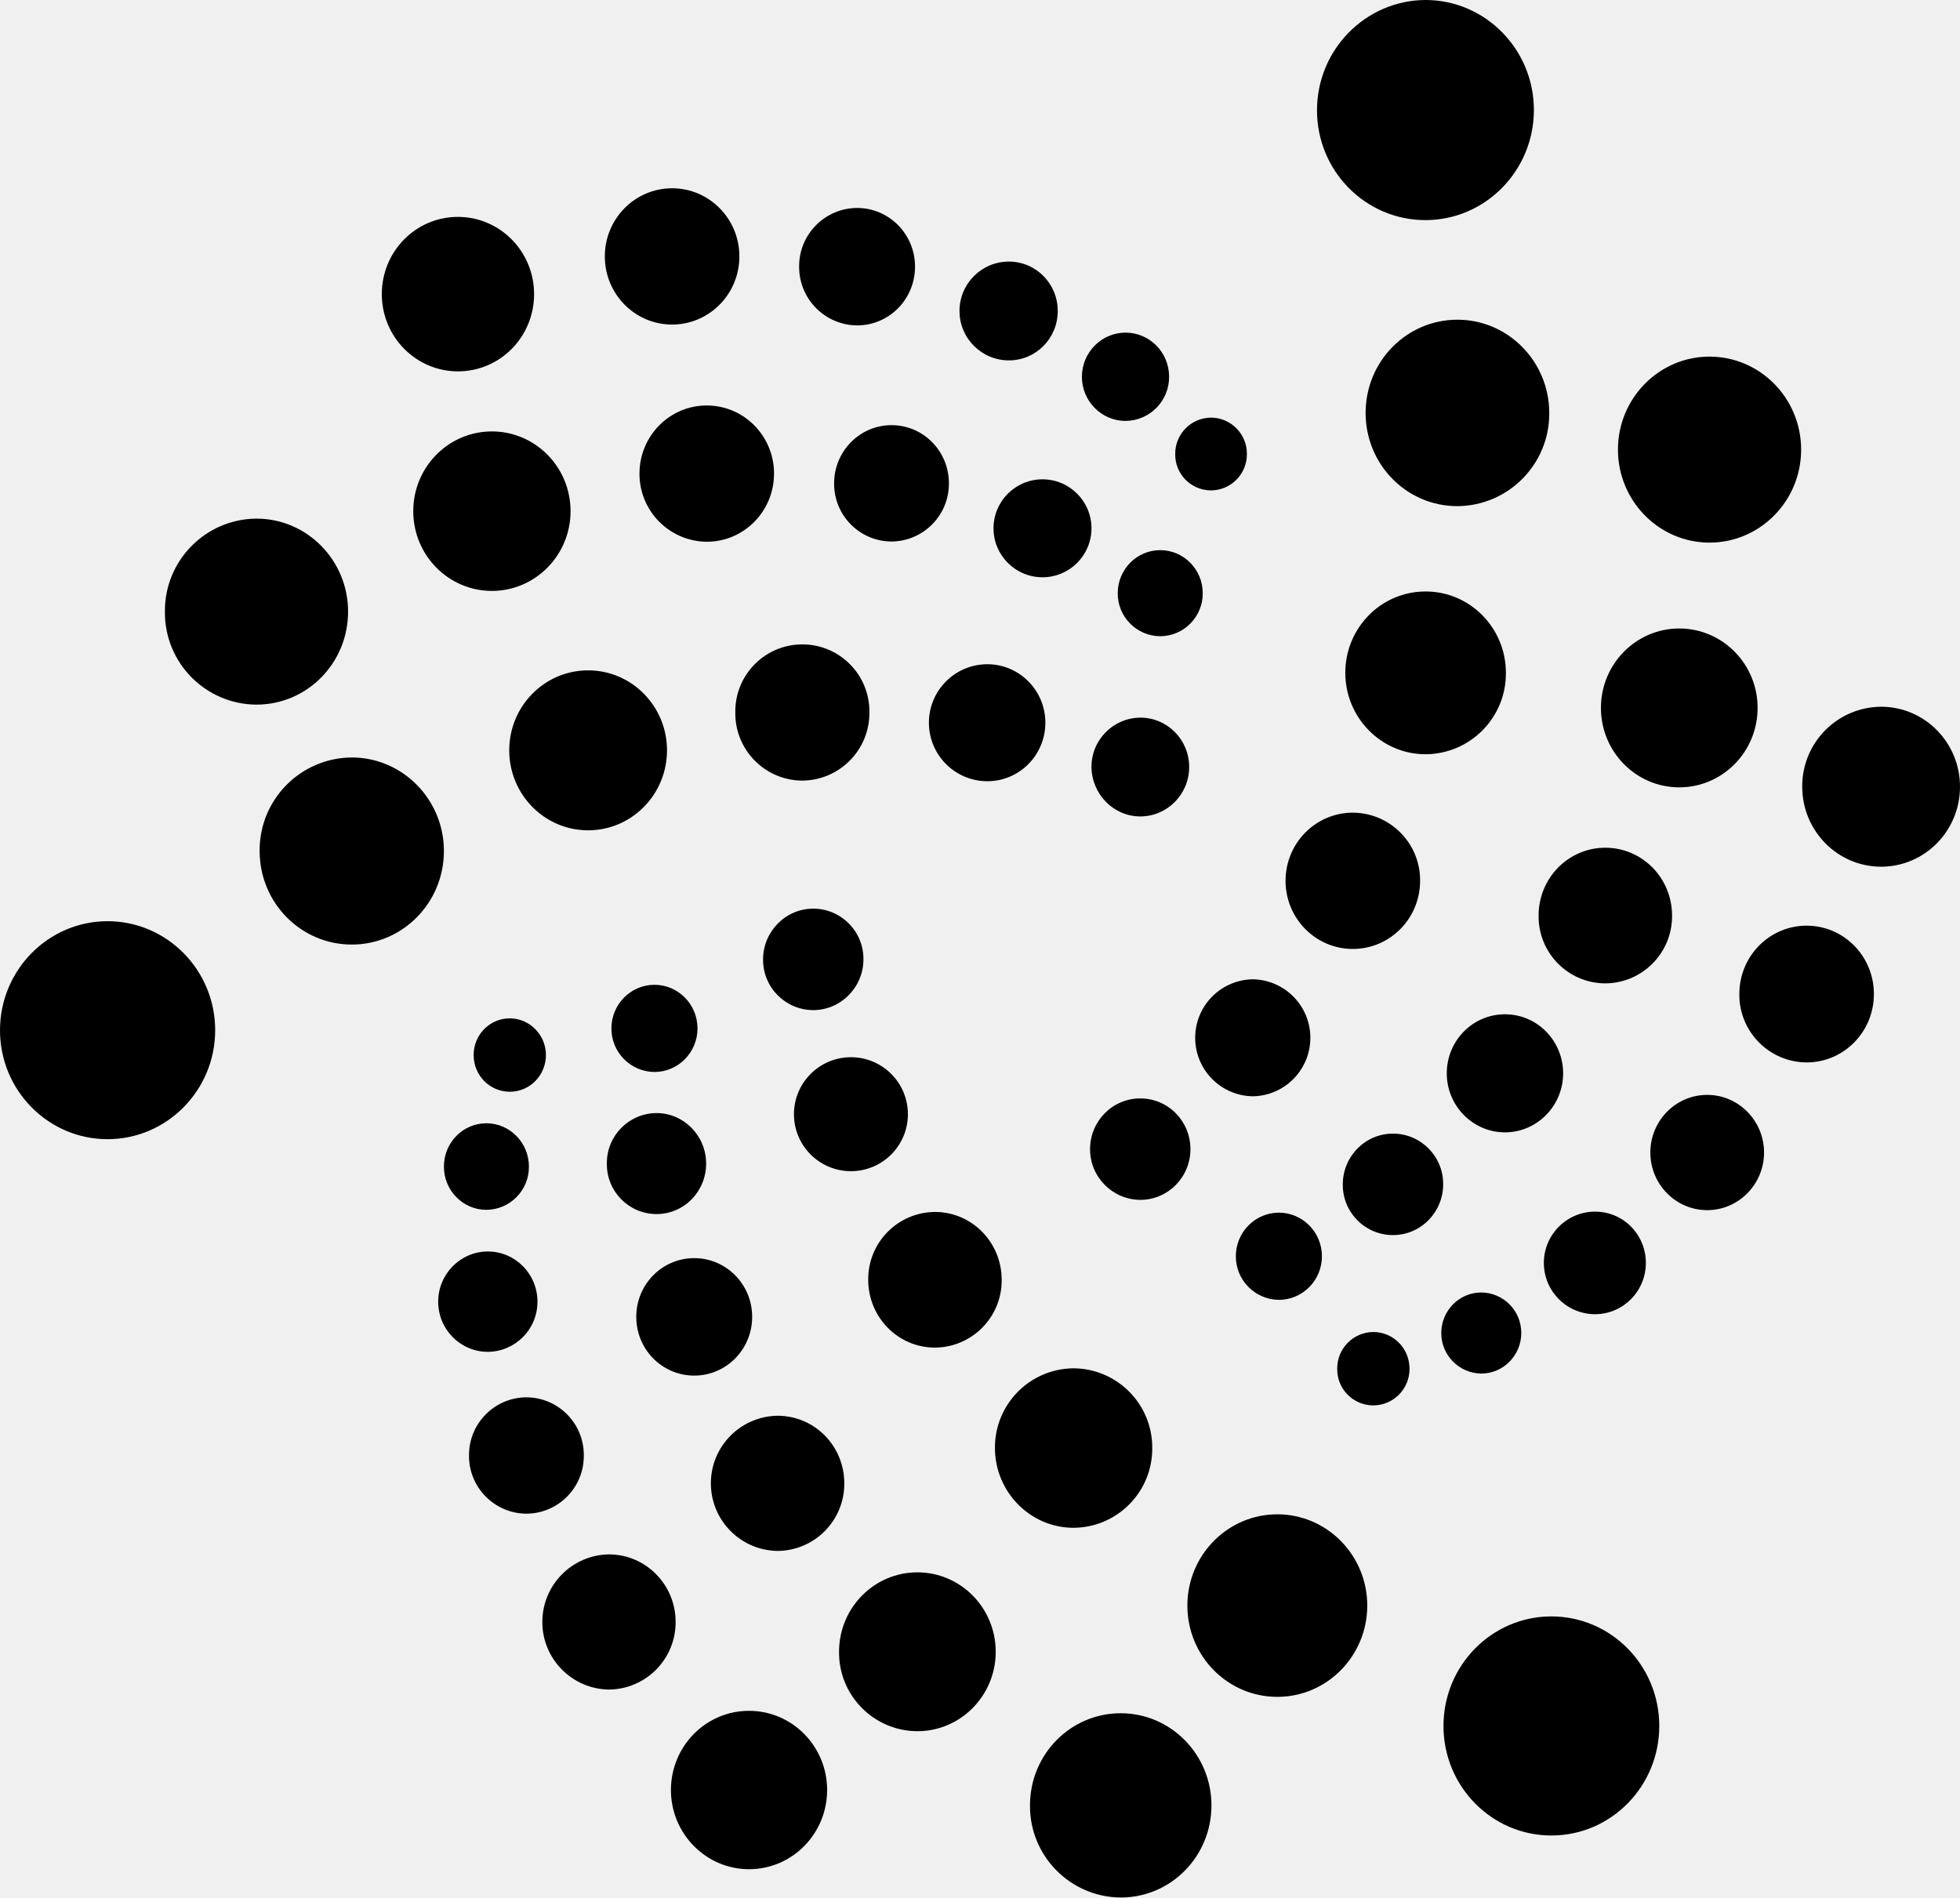
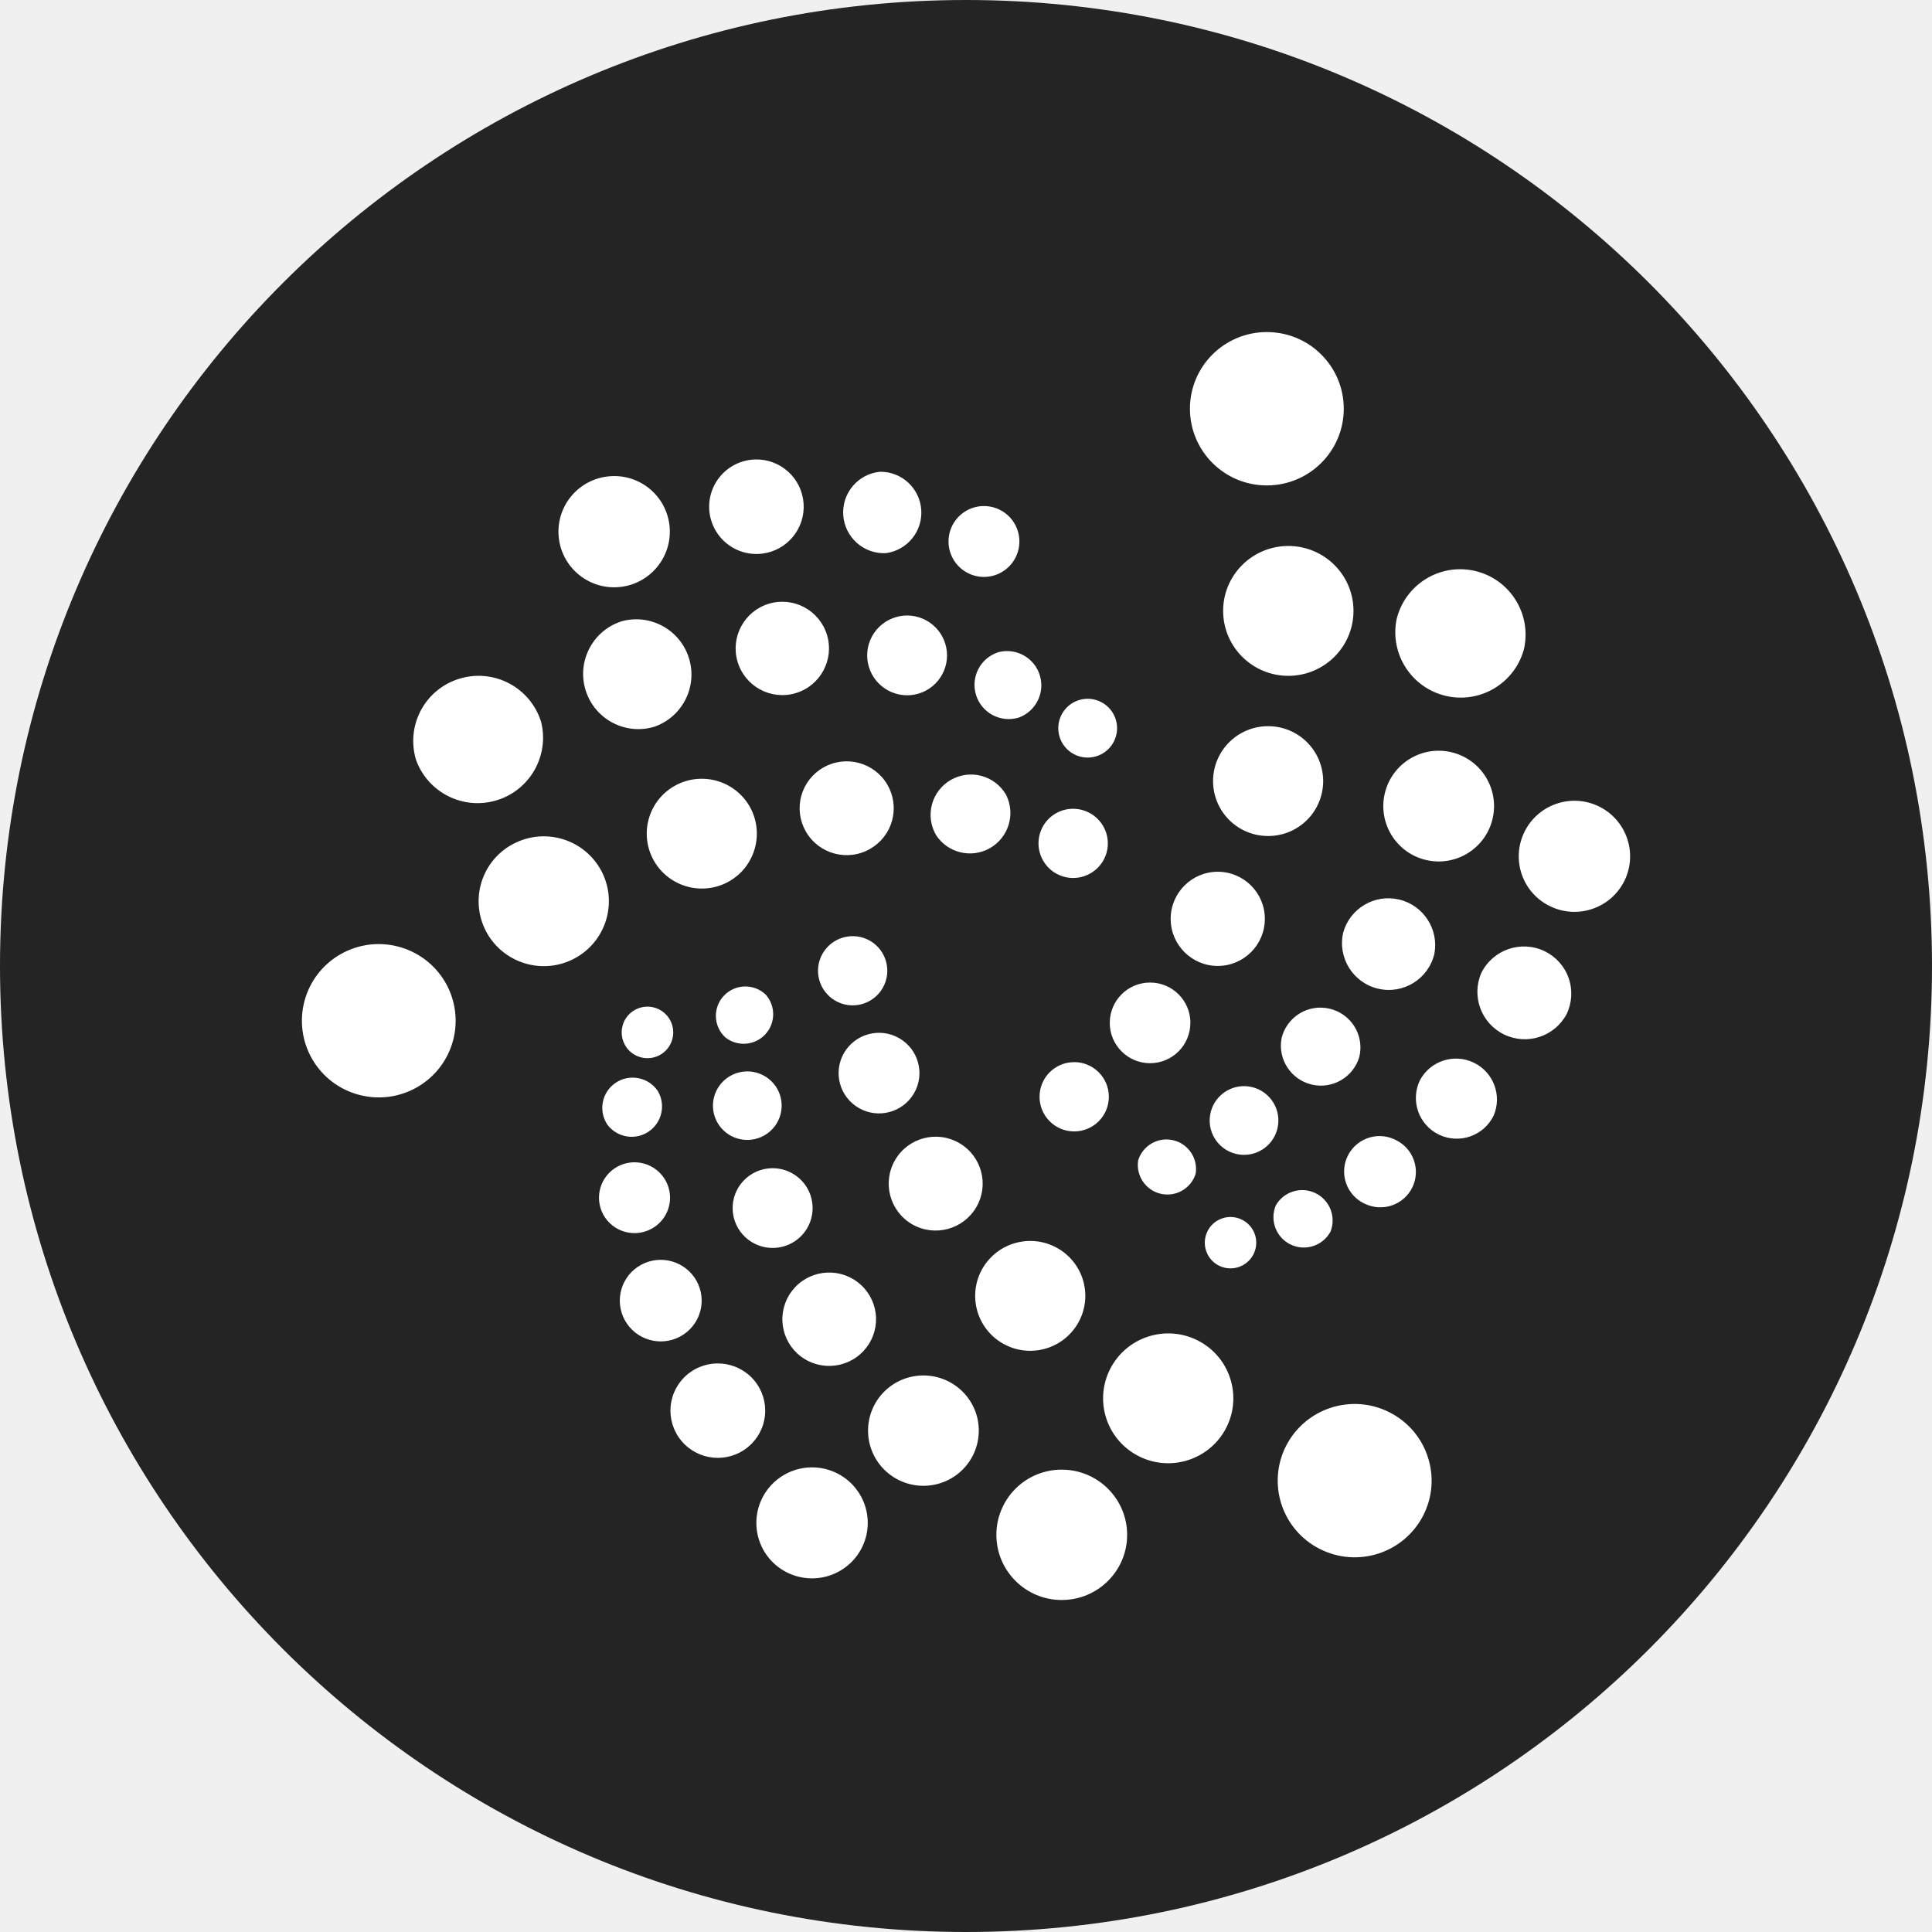
- <svg xmlns="http://www.w3.org/2000/svg" viewBox="0 0 2499.5 2419.9">
-   <g id="Layer_2" data-name="Layer 2">
-     <g id="Layer_1-2" data-name="Layer 1">
-       <path d="M1817.8,280.7c76.3,0,138.3-63,138.3-140.4S1894.1,0,1817.8,0c-76.3.4-138.3,63.3-138.3,140.7S1741.5,280.7,1817.8,280.7Zm40.8,364.8a118,118,0,0,0,117.1-118.89h0c0-65.4-52.4-118.9-117.1-118.9s-117.1,53.1-117.1,118.9,52.3,118.89,117.1,118.89ZM2180.1,692c64.4,0,116.8-53.1,116.8-118.6s-52.4-118.6-116.8-118.6-116.8,53.1-116.8,118.6S2115.8,692,2180.1,692Zm-38.6,312.1c55.2,0,99.9-45.4,99.9-101.3s-44.7-101.3-99.9-101.3-99.9,45.4-99.9,101.3S2086.3,1004.1,2141.5,1004.1Zm257.4,101.2c55.6,0,100.6-45.7,100.6-102s-45-102-100.6-102a101.3,101.3,0,0,0-100.6,102h0c0,56.3,45.1,102,100.6,102ZM1818,961.9a103,103,0,0,0,102.4-103.6h0v-.2c0-57.3-45.7-103.8-102.4-103.8s-102.4,46.4-102.4,103.8C1715.6,915.1,1761.4,961.9,1818,961.9Zm-92.8,248.3c47.5,0,85.8-39,85.8-86.9a86.2,86.2,0,0,0-85.49-86.9h-.31c-47.5,0-85.8,39-85.8,86.9s38.3,86.9,85.8,86.9Zm322,43.9a85.69,85.69,0,0,0,85.1-86.28h0v-.21c0-47.8-38-86.5-85.1-86.5s-85.1,38.7-85.1,86.5a85.39,85.39,0,0,0,84.28,86.49h.82Zm256.7,100.8c47.5,0,85.8-39,85.8-87.2s-38.3-87.2-85.8-87.2-85.8,39-85.8,87.2a86.3,86.3,0,0,0,85.39,87.2Zm-126.8,188.4c40.1,0,72.5-33.1,72.5-73.5s-32.4-73.5-72.5-73.5-72.5,33.1-72.5,73.5,32.4,73.5,72.5,73.5Zm-257.9-99.2c40.8,0,74.2-33.8,74.2-75.3s-33.1-75.3-74.2-75.3-74.2,33.8-74.2,75.3,33.4,75.3,74.2,75.3Zm-321.6-46a74.61,74.61,0,0,0,.1-149.2h-.1a74.61,74.61,0,0,0-.1,149.2Zm178.8,177c35.5,0,64-29.2,64-64.7a64.1,64.1,0,0,0-63.49-64.7h-.51c-35.5,0-64,29.2-64,64.7a64,64,0,0,0,63.29,64.7h.71ZM2034.2,1676c35.5,0,64.7-29.2,64.7-65.4s-28.8-65.4-64.7-65.4a65.4,65.4,0,0,0,0,130.8ZM1889,1751.7c28.1,0,51-23.2,51-51.7a51.4,51.4,0,0,0-51-51.7c-28.1,0-51,23.2-51,51.7A51.6,51.6,0,0,0,1889,1751.7Zm-137.6,40.6a46.39,46.39,0,0,0,46.1-46.68v-.12c0-26-20.8-46.8-46.1-46.8a46.39,46.39,0,0,0-46.1,46.68v.12a46,46,0,0,0,45.19,46.79Zm-120.5-134.6c30.3,0,54.9-25,54.9-55.6s-24.6-55.6-54.9-55.6-54.9,25-54.9,55.6A55.49,55.49,0,0,0,1630.9,1657.7Zm-176.8-127.5c35.2,0,64-28.8,64-64.7s-28.5-64.7-64-64.7c-35.2,0-64,28.8-64,64.7A64.6,64.6,0,0,0,1454.1,1530.2Zm524.3,810.6c76,0,137.6-62.6,137.6-139.7s-61.6-139.7-137.6-139.7-137.6,62.6-137.6,139.7,61.6,139.7,137.6,139.7ZM1628.9,2164c63.3,0,114.7-52.1,114.7-116.4s-51.4-116.4-114.7-116.4-114.7,52.1-114.7,116.4S1565.5,2164,1628.9,2164Zm-199.7,255.9c64,0,115.7-52.4,115.7-117.5,0-64.7-51.7-117.5-115.7-117.5s-115.7,52.4-115.7,117.5a116.6,116.6,0,0,0,115.69,117.5Zm-60.1-471.5a101,101,0,0,0,100.3-101.7h0A101,101,0,0,0,1369.1,1745h0a101,101,0,0,0-100.3,101.7h0c.1,56,45.1,101.7,100.3,101.7Zm-199.2,259.4c55.2,0,99.9-45.4,99.9-101.3s-44.7-101.3-99.9-101.3-99.9,45.4-99.9,101.3a100.31,100.31,0,0,0,99.29,101.3Zm-214.7,176c55.2,0,99.6-45.4,99.6-101,0-55.9-44.7-101-99.6-101-55.2,0-99.6,45.4-99.6,101s44.7,101,99.6,101ZM776.5,2154.7a85.89,85.89,0,0,0,85.1-86.2c0-47.5-38-86.2-85.1-86.2a86.21,86.21,0,0,0,0,172.4Zm215.1-176.8a85.7,85.7,0,0,0,85.1-86.2c0-47.8-38-86.2-85.1-86.2a86.21,86.21,0,0,0-.3,172.4Zm200.7-259.3a85.69,85.69,0,0,0,85.1-86.28h0v-.21c0-47.8-38-86.5-85.1-86.5a85.69,85.69,0,0,0-85.1,86.28h0v.21c0,47.8,38,86.5,85.1,86.5Zm-307,35.7c40.8,0,73.9-33.4,73.9-74.9s-33.1-74.9-73.9-74.9-73.9,33.4-73.9,74.9,33.1,74.9,73.9,74.9Zm-214,176.1a73.6,73.6,0,0,0,73.2-74h0v-.2a73.5,73.5,0,0,0-72.79-74.2h-.41a73.6,73.6,0,0,0-73.2,74h0v.2a73.7,73.7,0,0,0,73.2,74.2ZM622.1,1724a63.8,63.8,0,0,0,63.3-64c0-35.5-28.5-64-63.3-64s-63.3,28.8-63.3,64C558.8,1695.5,587.3,1724,622.1,1724Zm-1.8-181.1a54.7,54.7,0,0,0,54.2-55.2h0c0-30.3-24.3-55.2-54.2-55.2s-54.2,24.6-54.2,55.2S590.4,1542.9,620.3,1542.9Zm29.8-150.6c25.7,0,46.1-21.1,46.1-46.8s-20.8-46.8-46.1-46.8c-25.7,0-46.1,21.1-46.1,46.8S624.4,1392.3,650.1,1392.3Zm184.5-25.2c30.3,0,54.9-25,54.9-55.6s-24.6-55.6-54.9-55.6-54.9,25-54.9,55.6a55.4,55.4,0,0,0,54.9,55.6Zm202.5-78.9c35.2,0,64-29.2,64-64.7a64.1,64.1,0,0,0-63.49-64.7h-.51c-35.2,0-64,29.2-64,64.7a64.2,64.2,0,0,0,63.7,64.7h.3Zm48.2,205.4a72.66,72.66,0,1,0-.3,0Zm-248.1,54.7c35.2,0,63.3-28.8,63.3-64.4s-28.5-64.4-63.3-64.4a63.69,63.69,0,0,0-63.3,64.09v.31a63.49,63.49,0,0,0,62.58,64.39h.72Zm-700-95.5c75.6,0,137.2-62.3,137.2-139s-61.6-139-137.2-139S0,1237.2,0,1313.9s61.6,138.9,137.2,138.9Zm311.4-248.2c65.1,0,117.5-53.5,117.5-119.3S513.3,966,448.6,966a118.3,118.3,0,0,0-117.5,119.09v.21c0,66.2,52.8,119.3,117.5,119.3Zm-121.5-306c64.7,0,116.8-53.1,116.8-118.6S391.5,661.4,327.1,661.4A117.59,117.59,0,0,0,210.3,779.79V780A117.41,117.41,0,0,0,326.49,898.6Zm300.2-145c55.2,0,100.3-45.4,100.3-101.7s-45-101.7-100.3-101.7S527,595.6,527,651.9s45.1,101.7,100.3,101.7ZM750,1058.9c55.6,0,100.6-45.7,100.6-102s-45-102-100.6-102-100.6,45.7-100.6,102S694.4,1058.9,750,1058.9Zm273.2-63.4a86.21,86.21,0,0,0,85.5-86.89h0a85.51,85.51,0,1,0-171-2.62c0,.88,0,1.75,0,2.62h0a85.91,85.91,0,0,0,84.89,86.9Zm236,.8c40.8,0,73.9-33.4,73.9-74.6s-33.1-74.6-73.9-74.6a74.6,74.6,0,0,0,0,149.2Zm195,44.9c34.1,0,62.3-28.1,62.3-63s-27.8-63-62.3-63a62.79,62.79,0,0,0-62.3,63C1392.3,1012.7,1420,1041.2,1454.2,1041.2Zm25.4-229.8a54.59,54.59,0,0,0,54.2-54.9c0-30.3-24.3-54.9-54.2-54.9s-54.2,24.6-54.2,54.9a54.59,54.59,0,0,0,54.2,54.9Zm-150-75.2a62.46,62.46,0,1,0-.31,0Zm-192.7-45.6a73.8,73.8,0,0,0,73.2-74.2c0-41.2-32.7-74.2-73.2-74.2s-73.2,33.4-73.2,74.2a73.6,73.6,0,0,0,73,74.2h.2Zm-235.6.3c47.5,0,85.8-39,85.8-86.9s-38.3-86.9-85.8-86.9-85.8,39-85.8,86.9a86.6,86.6,0,0,0,85.8,86.9ZM584,473.6c53.8,0,97.1-44,97.1-98.5s-43.6-98.5-97.1-98.5c-53.8,0-97.1,44-97.1,98.5S530.5,473.6,584,473.6Zm273.1-59.7c47.5,0,85.8-39,85.8-86.9s-38.3-86.9-85.8-86.9-85.8,39-85.8,86.9S809.6,413.9,857.1,413.9ZM1093,415c40.8,0,73.9-33.4,73.9-74.9s-33.1-74.9-73.9-74.9a74.3,74.3,0,0,0-73.9,74.7h0v.2A74.59,74.59,0,0,0,1093,415Zm193.6,44.6c34.5,0,62.3-28.1,62.3-63s-27.8-63-62.3-63a63,63,0,0,0,0,126Zm148.7,77.2a56,56,0,0,0,55.6-56.3c0-31.3-25-56.3-55.6-56.3s-55.6,25.3-55.6,56.3,25,56.3,55.6,56.3Zm109.1,88.6a46,46,0,0,0,45.7-46.3h0V579a46,46,0,0,0-45.6-46.4h-.1a46,46,0,0,0-45.7,46.3h0v.1a45.69,45.69,0,0,0,45,46.39h.72Z" />
-     </g>
+ <svg xmlns="http://www.w3.org/2000/svg" width="32" height="32">
+   <g fill="none" fill-rule="evenodd">
+     <circle cx="16" cy="16" r="16" fill="#242424" />
+     <path fill="#FFF" fill-rule="nonzero" d="M22.257 6.77c0 .701-.57 1.27-1.274 1.27a1.272 1.272 0 01-1.274-1.27c0-.702.57-1.27 1.274-1.27.704 0 1.274.568 1.274 1.27zm-.918 4.424c-.596 0-1.08-.482-1.08-1.076 0-.594.484-1.075 1.08-1.075.596 0 1.079.481 1.079 1.075s-.483 1.076-1.08 1.076zm-.335 2.653a.91.91 0 01-.912-.91.91.91 0 01.912-.909.91.91 0 01.912.91.91.91 0 01-.912.909zm-.054 1.372a.779.779 0 01-1.56 0 .779.779 0 011.56 0zm-1.234 1.724c0 .37-.3.667-.669.667a.668.668 0 11.67-.667zm-1.35 1.223a.574.574 0 11-1.148 0 .574.574 0 011.148 0zm6.874-7.409a1.084 1.084 0 01-2.11-.491 1.083 1.083 0 012.11.491zm-.518 2.803a.917.917 0 01-1.786-.417.916.916 0 011.786.417zm-.964 2.237a.775.775 0 01-1.51-.352.776.776 0 011.51.352zM22.516 17.5a.663.663 0 01-1.29-.3.661.661 0 01.795-.493.66.66 0 01.495.793zm-1.357 1.189a.569.569 0 01-1.108-.26.569.569 0 011.108.26zm-1.355.751a.49.49 0 01-.952-.222.49.49 0 01.952.222zm7.104-4.856a.923.923 0 01-1.232.427.917.917 0 01-.428-1.229.923.923 0 011.231-.427.92.92 0 01.429 1.229zm-.961 2.215a.785.785 0 01-1.413-.681.788.788 0 011.048-.364.78.78 0 01.365 1.045zm-1.208 1.68a.68.68 0 01-.906.314.674.674 0 01-.314-.902.678.678 0 011.22.589zm-1.346 1.188a.59.59 0 01-.785.272.587.587 0 11.512-1.056.587.587 0 01.273.784zm-1.355.732a.503.503 0 01-.905-.437.504.504 0 01.905.437zm-1.273.369a.428.428 0 01-.57.198.425.425 0 11.372-.766.425.425 0 01.198.568zm1.036 4.856a1.267 1.267 0 01-.468-1.734 1.277 1.277 0 011.74-.466c.61.35.82 1.127.469 1.734a1.276 1.276 0 01-1.74.466zm-2.99-1.532a1.072 1.072 0 01-.396-1.468 1.081 1.081 0 011.473-.395c.516.296.693.954.396 1.468a1.08 1.08 0 01-1.473.395zm-2.202-1.84a.908.908 0 01-.335-1.243.914.914 0 011.246-.333.907.907 0 01.335 1.24.913.913 0 01-1.246.336zm-1.501-1.974a.777.777 0 11.779-1.346c.372.214.5.689.285 1.06a.78.78 0 01-1.064.286zm-.883-1.926a.666.666 0 01-.246-.911.671.671 0 01.915-.245c.32.184.43.592.246.91a.67.67 0 01-.915.246zm-.389-1.777a.572.572 0 01-.21-.783.576.576 0 01.784-.21.573.573 0 11-.574.993zm3.75 9.926a1.081 1.081 0 01-1.083-1.08 1.08 1.08 0 011.083-1.079c.598 0 1.083.483 1.083 1.08 0 .596-.485 1.079-1.083 1.079zm-2.918-2.138a.912.912 0 01-.043-1.292.92.92 0 011.297-.042c.37.345.388.923.042 1.292a.92.92 0 01-1.296.042zm-1.465-1.948a.772.772 0 01-.035-1.093.777.777 0 011.096-.036.77.77 0 01.036 1.093.778.778 0 01-1.097.036zm-.859-1.924a.658.658 0 01-.03-.933.664.664 0 01.936-.031.66.66 0 01.031.934.664.664 0 01-.937.03zm-.356-1.764a.566.566 0 01-.026-.801.57.57 0 01.805-.027c.23.214.24.573.026.802a.57.57 0 01-.805.026zm.024-1.546a.485.485 0 01-.023-.688.49.49 0 01.691-.022.489.489 0 01-.668.71zm.675 8.56a.918.918 0 01.244-1.277.924.924 0 011.282.243.916.916 0 01-.244 1.276.925.925 0 01-1.282-.242zm-1.446-1.936a.78.78 0 01.207-1.087.787.787 0 011.09.206.78.78 0 01-.207 1.087.786.786 0 01-1.09-.206zm-.858-1.883a.674.674 0 01.179-.938.68.68 0 01.942.178.674.674 0 01-.18.94.68.68 0 01-.941-.18zm-.36-1.754a.586.586 0 01.155-.815.59.59 0 01.818.155.584.584 0 01-.156.815.59.59 0 01-.817-.155zm.04-1.536a.5.5 0 01.132-.696.504.504 0 01.699.132.503.503 0 01-.831.564zm.314-1.283a.427.427 0 11.706-.48.427.427 0 01-.706.48zm-4.74-1.542a1.276 1.276 0 011.74.466 1.268 1.268 0 01-.467 1.734c-.61.35-1.388.141-1.739-.465a1.268 1.268 0 01.466-1.735zm2.83-1.81a1.08 1.08 0 011.474.393c.297.515.12 1.172-.396 1.469a1.082 1.082 0 01-1.473-.394 1.073 1.073 0 01.395-1.469zm2.701-.977a.915.915 0 011.246.333.91.91 0 01-.334 1.243.915.915 0 01-1.246-.334.908.908 0 01.334-1.242zm2.467-.306a.78.78 0 011.064.285.775.775 0 01-.285 1.06.78.78 0 01-1.066-.285.775.775 0 01.287-1.06zm2.114.204a.67.67 0 01.914.245.67.67 0 01-1.16.667.666.666 0 01.246-.912zm1.738.554a.577.577 0 01.785.21.571.571 0 01-.21.783.573.573 0 11-.575-.993zM7.614 11.24a1.084 1.084 0 011.35.722 1.084 1.084 0 01-2.073.624 1.077 1.077 0 01.723-1.346zm2.694-.953a.915.915 0 01.53 1.75.914.914 0 11-.53-1.75zM12.734 10a.772.772 0 11.447 1.48.772.772 0 11-.447-1.48zm2.1.223a.66.66 0 01.382 1.265.663.663 0 01-.825-.442.66.66 0 01.444-.823zm1.71.577a.568.568 0 01.328 1.086.566.566 0 11-.328-1.086zm1.33.795a.487.487 0 11.283.932.486.486 0 11-.283-.932zm-7.77-3.707a.92.92 0 01.988.85.922.922 0 01-1.84.134.92.92 0 01.853-.984zm2.407-.278a.783.783 0 01.113 1.56.783.783 0 11-.113-1.56zm2.064.204a.677.677 0 01.098 1.348.676.676 0 01-.098-1.348zm1.703.568a.587.587 0 01.085 1.17.587.587 0 11-.085-1.17zm1.314.804zm.957.915z" />
  </g>
</svg>
